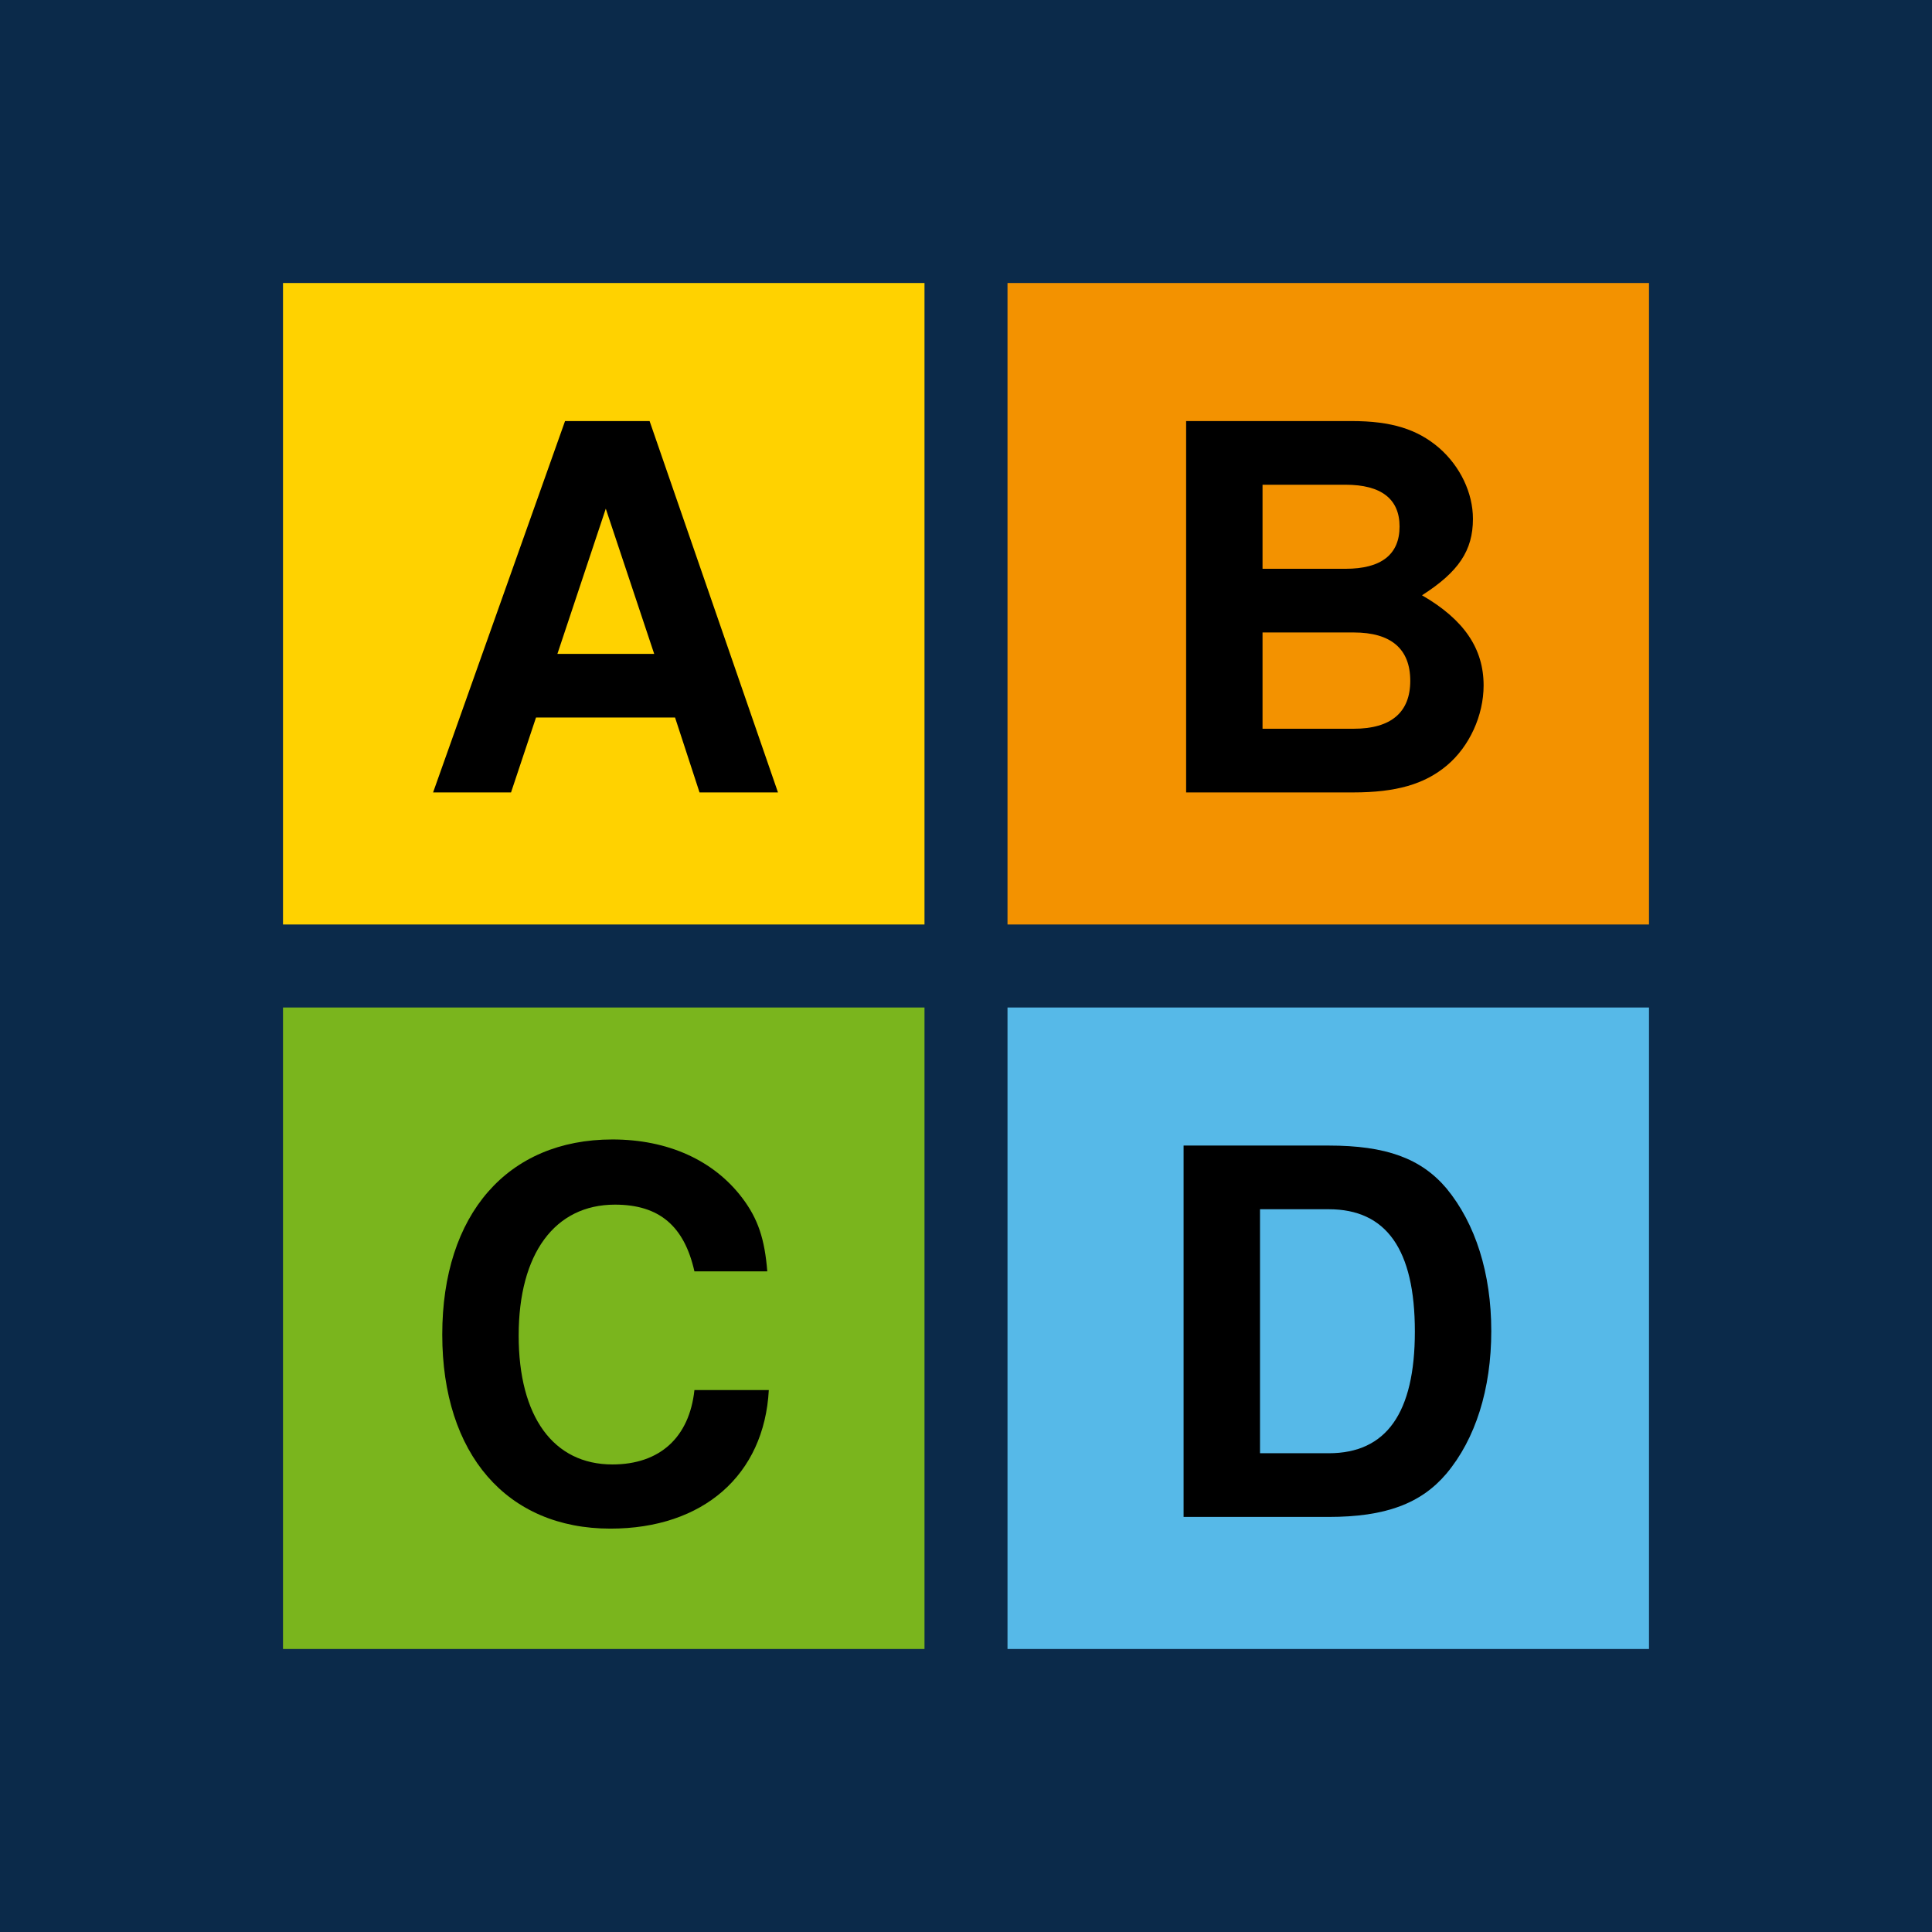
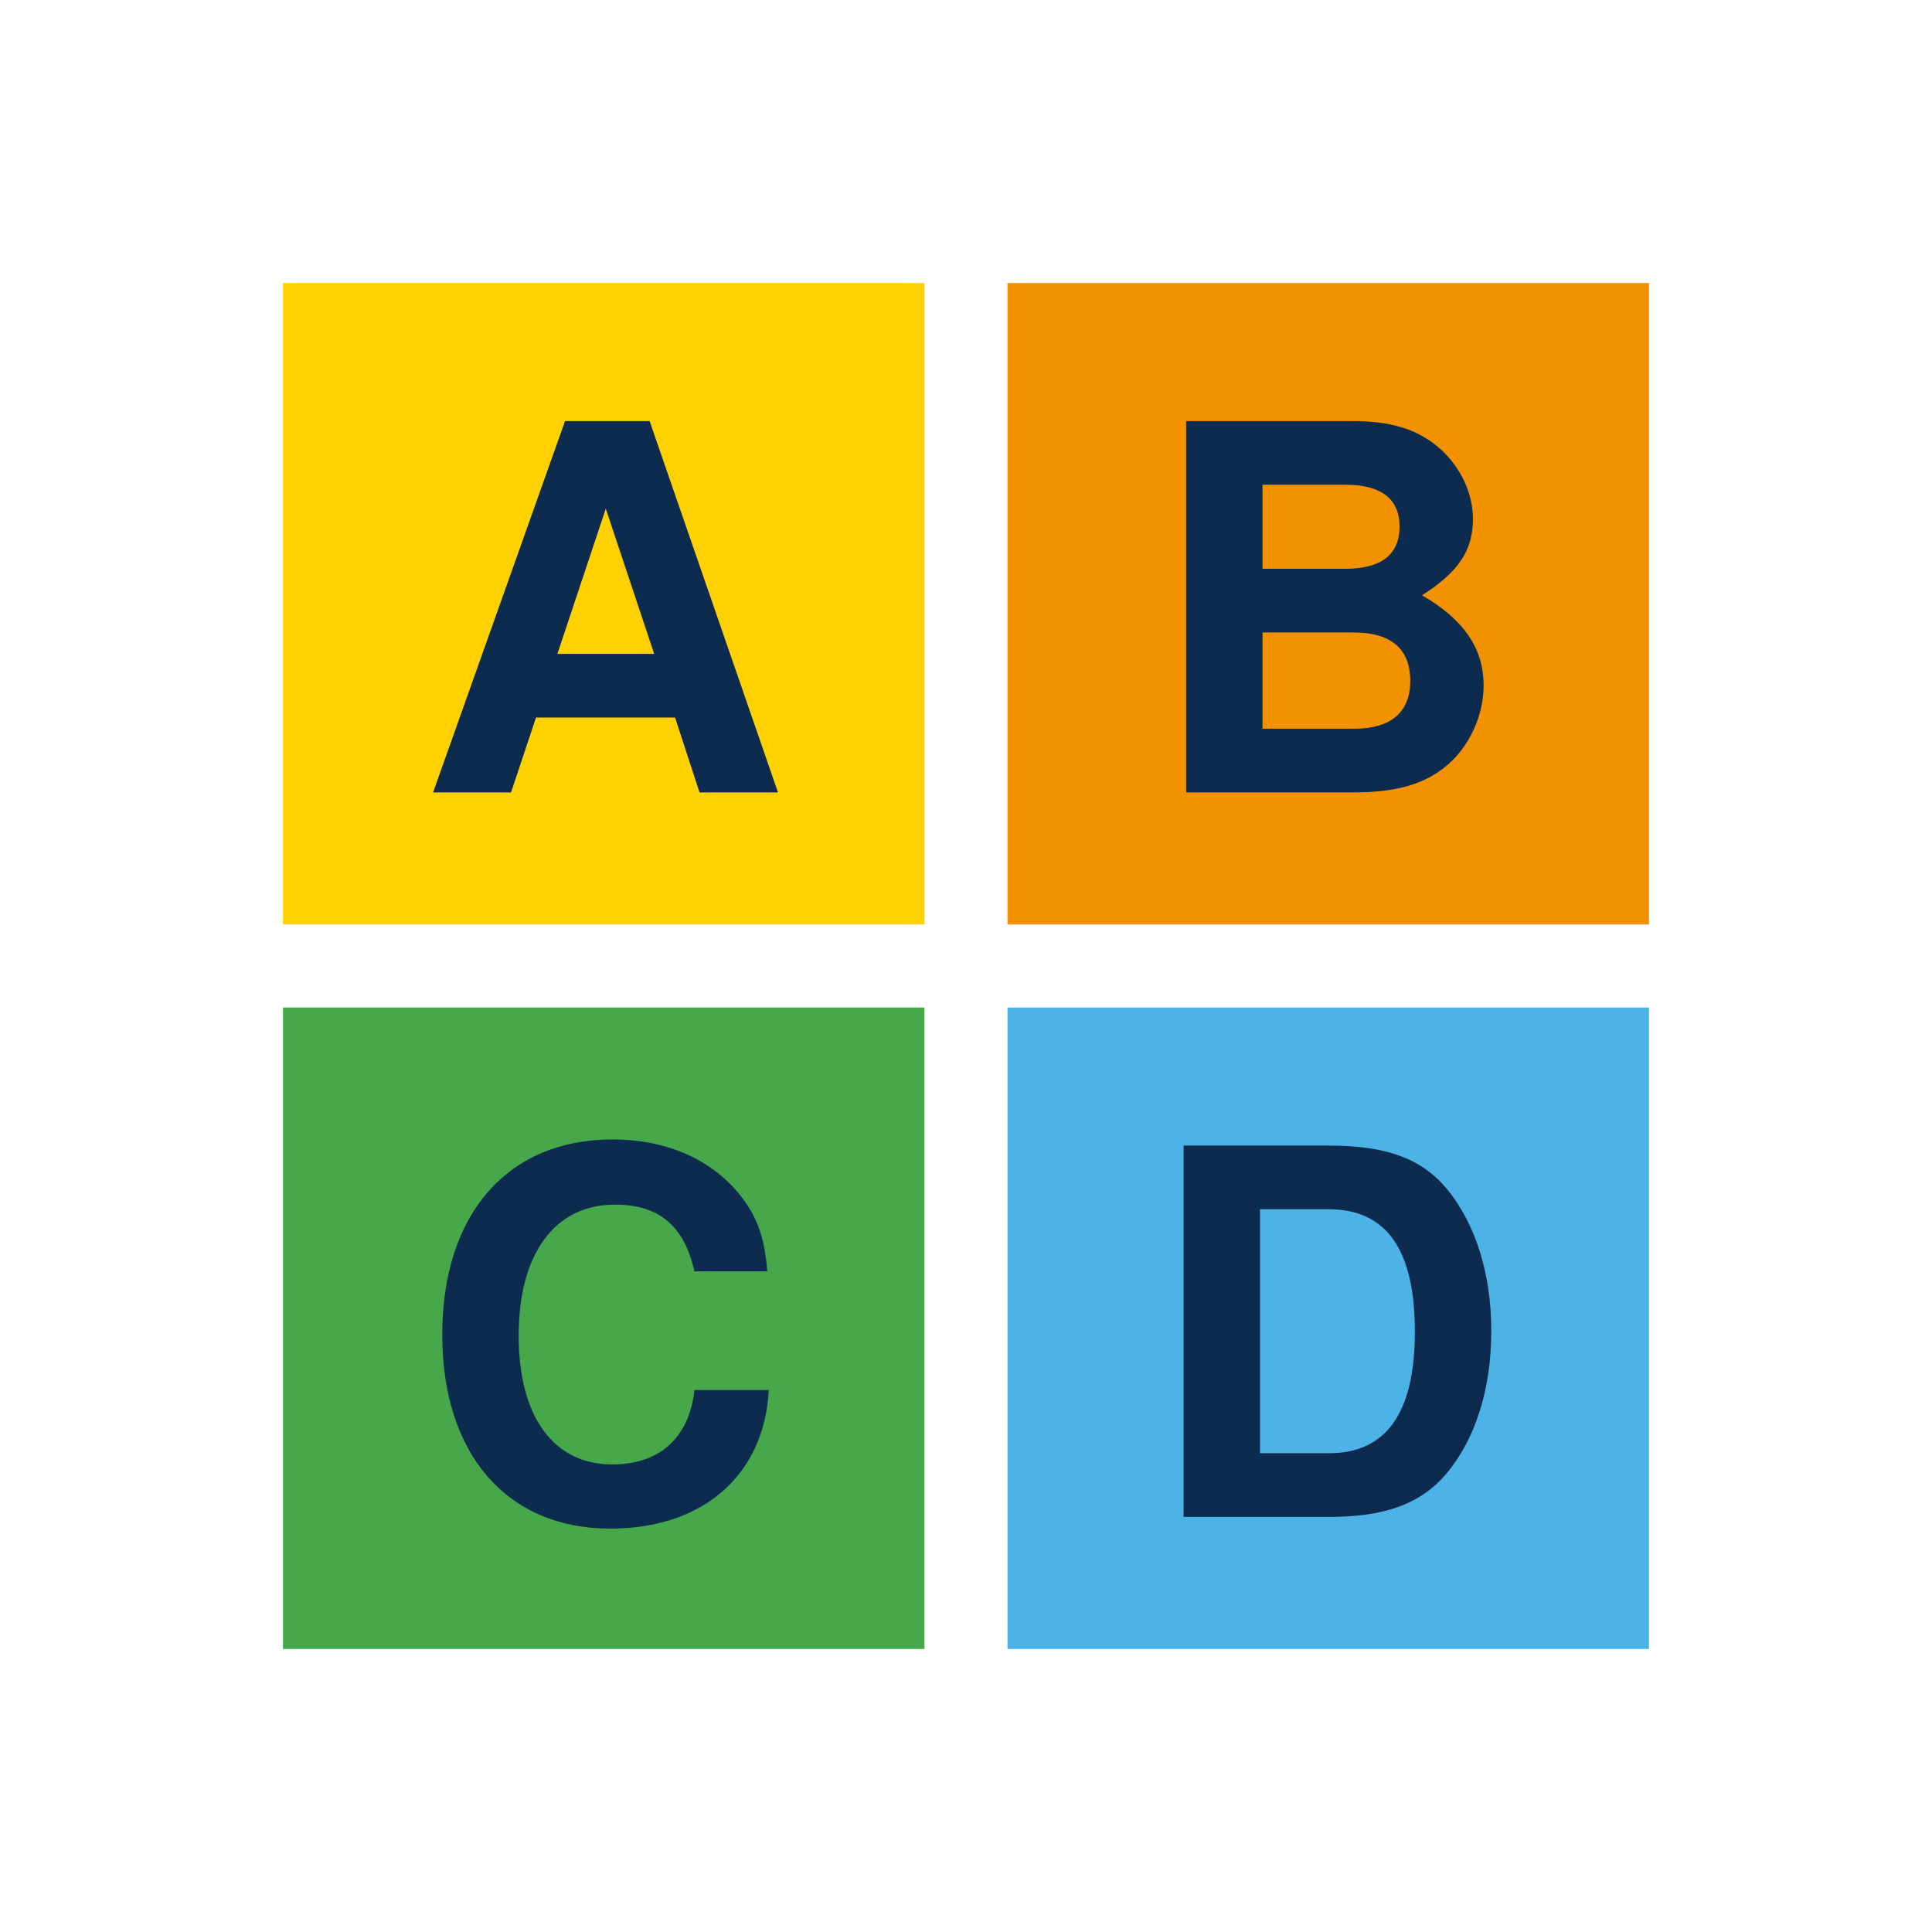
<svg xmlns="http://www.w3.org/2000/svg" viewBox="0 0 1024 1024" width="1024" height="1024" font-family="Helvetica Neue, Helvetica, Arial, sans-serif">
-   <rect width="1024" height="1024" fill="#0b2a4a" />
-   <rect x="150" y="150" width="340" height="340" fill="#ffd200" />
+   <rect width="1024" height="1024" fill="#FFFFFF" />
+   <rect x="150" y="150" width="340" height="340" fill="#FFD100" />
  <rect x="534" y="150" width="340" height="340" fill="#f39200" />
-   <rect x="150" y="534" width="340" height="340" fill="#7ab51d" />
-   <rect x="534" y="534" width="340" height="340" fill="#56b9e8" />
-   <g font-weight="700" font-size="270" text-anchor="middle" fill="#000">
+   <rect x="150" y="534" width="340" height="340" fill="#46A84A" />
+   <rect x="534" y="534" width="340" height="340" fill="#4DB2E6" />
+   <g font-weight="700" font-size="270" text-anchor="middle" fill="#0D2B4E">
    <text x="320" y="420">A</text>
    <text x="704" y="420">B</text>
    <text x="320" y="804">C</text>
    <text x="704" y="804">D</text>
  </g>
</svg>
